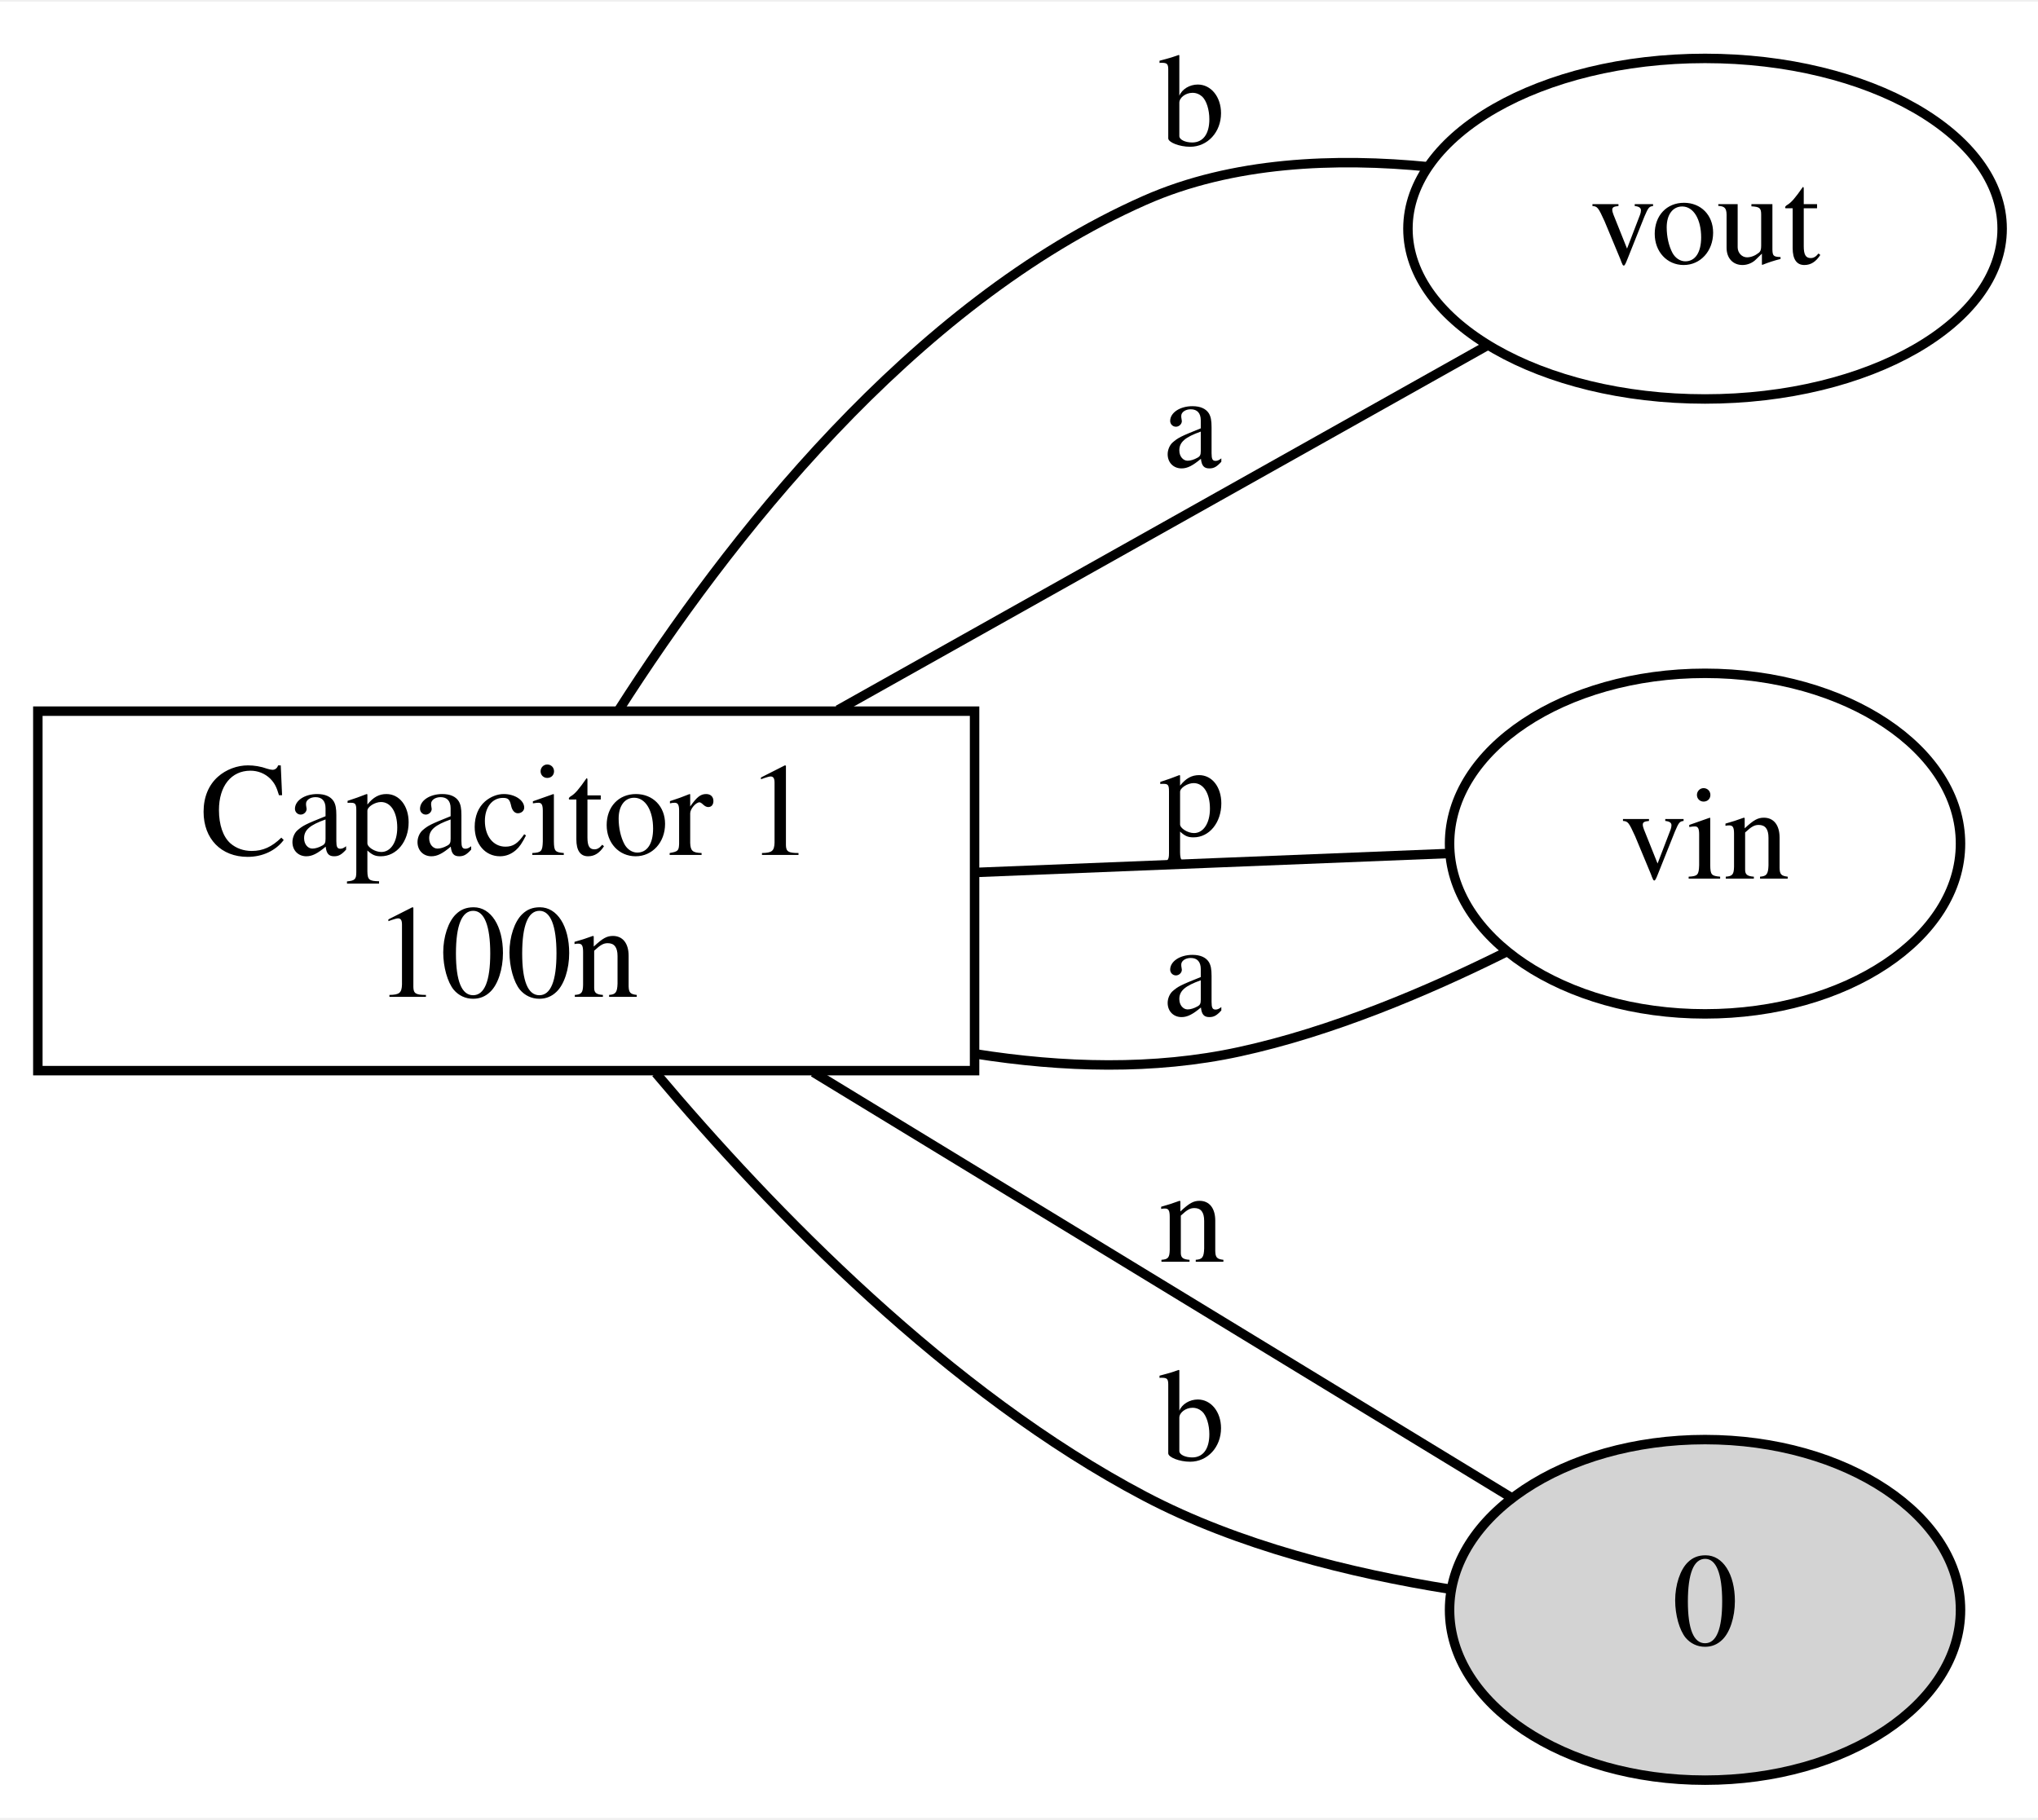
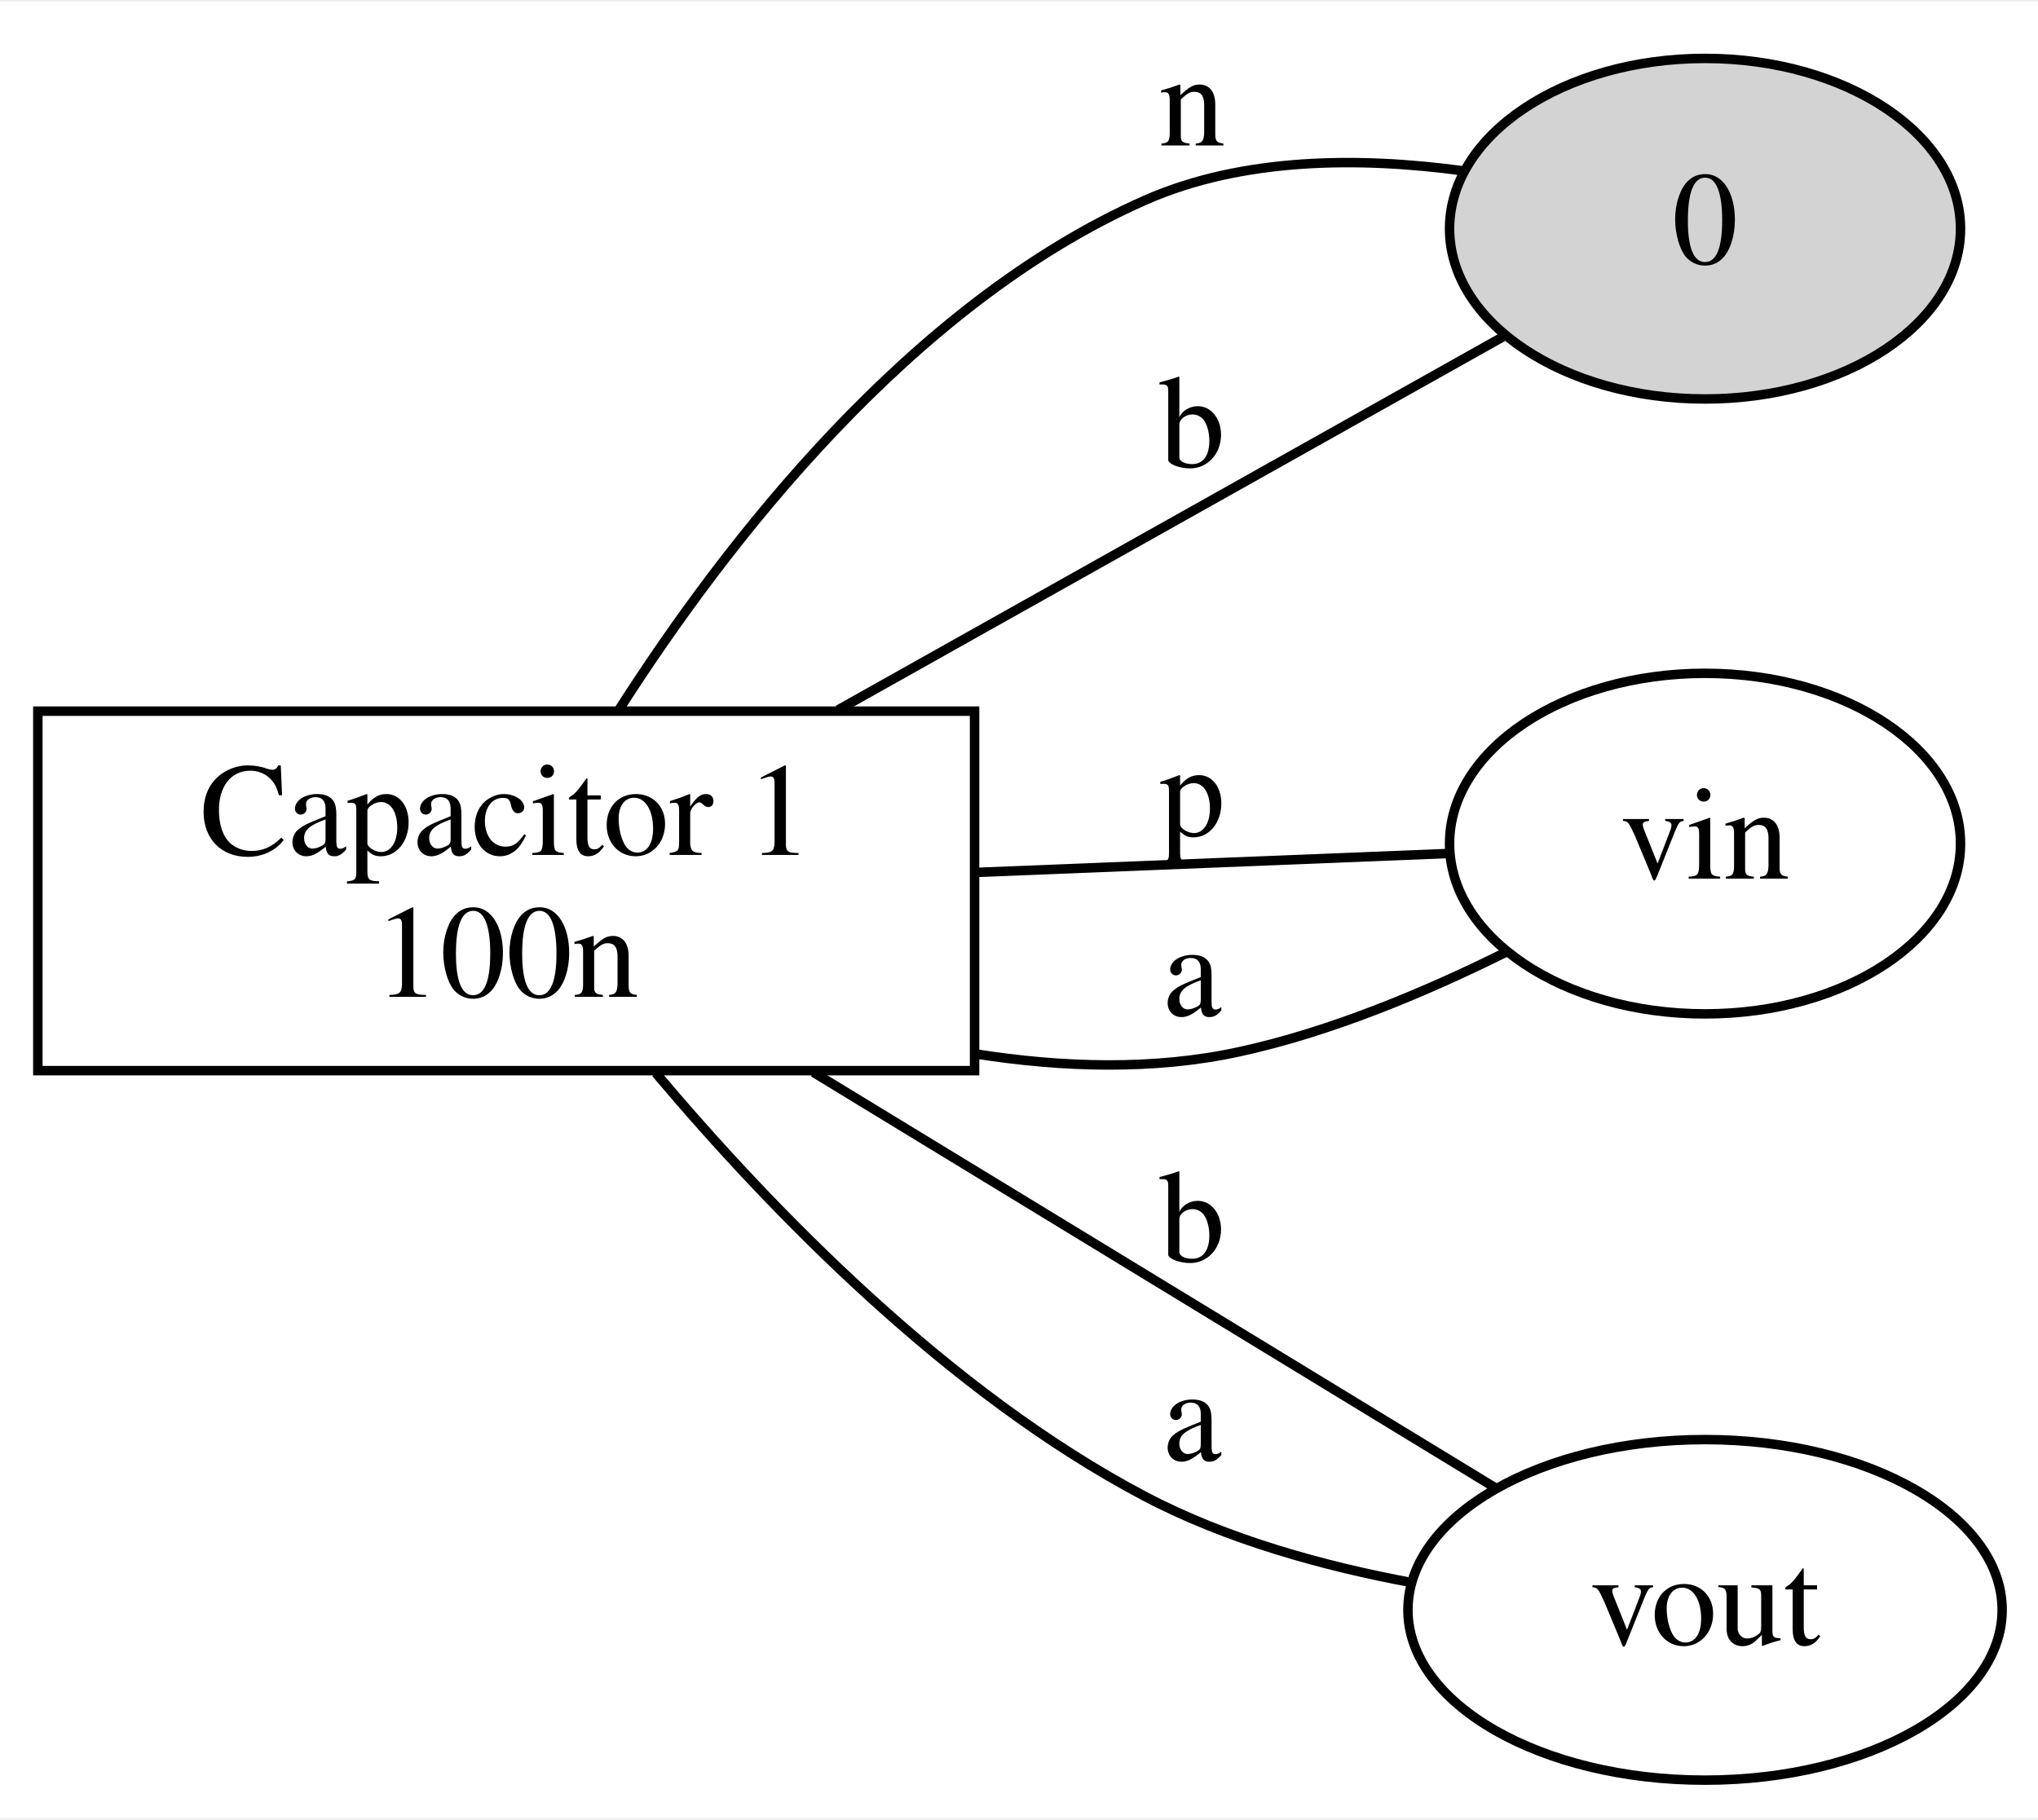
<svg xmlns="http://www.w3.org/2000/svg" width="215pt" height="192pt" viewBox="0.00 0.00 215.39 192.00">
  <g id="graph0" class="graph" transform="scale(1 1) rotate(0) translate(4 188)">
    <polygon fill="white" stroke="transparent" points="-4,4 -4,-188 211.39,-188 211.39,4 -4,4" />
    <g id="node1" class="node">
-       <ellipse fill="none" stroke="black" cx="176.2" cy="-164" rx="31.4" ry="18" />
-       <text text-anchor="middle" x="176.2" y="-160.3" font-family="Times,serif" font-size="14.00">vout</text>
+       <ellipse fill="lightgray" stroke="black" cx="176.2" cy="-164" rx="27" ry="18" />
+       <text text-anchor="middle" x="176.2" y="-160.3" font-family="Times,serif" font-size="14.00">0</text>
    </g>
    <g id="node2" class="node">
      <ellipse fill="none" stroke="black" cx="176.2" cy="-99" rx="27" ry="18" />
      <text text-anchor="middle" x="176.2" y="-95.3" font-family="Times,serif" font-size="14.00">vin</text>
    </g>
    <g id="node3" class="node">
-       <ellipse fill="lightgray" stroke="black" cx="176.2" cy="-18" rx="27" ry="18" />
-       <text text-anchor="middle" x="176.2" y="-14.3" font-family="Times,serif" font-size="14.00">0</text>
+       <ellipse fill="none" stroke="black" cx="176.2" cy="-18" rx="31.4" ry="18" />
+       <text text-anchor="middle" x="176.2" y="-14.3" font-family="Times,serif" font-size="14.00">vout</text>
    </g>
    <g id="node4" class="node">
      <polygon fill="none" stroke="black" points="99,-113 0,-113 0,-75 99,-75 99,-113" />
      <text text-anchor="middle" x="49.5" y="-97.8" font-family="Times,serif" font-size="14.00">Capacitor 1</text>
      <text text-anchor="middle" x="49.5" y="-82.8" font-family="Times,serif" font-size="14.00">100n</text>
    </g>
-     <g id="edge4" class="edge">
-       <path fill="none" stroke="black" d="M61.38,-113.09C72.7,-130.81 92.22,-156.05 117,-167 126.25,-171.09 137.16,-171.52 147.01,-170.54" />
-       <text text-anchor="middle" x="122" y="-172.8" font-family="Times,serif" font-size="14.00">b</text>
+     <g id="edge2" class="edge">
+       <path fill="none" stroke="black" d="M61.38,-113.09C72.7,-130.81 92.22,-156.05 117,-167 127.36,-171.58 139.8,-171.58 150.51,-170.13" />
+       <text text-anchor="middle" x="122" y="-172.8" font-family="Times,serif" font-size="14.00">n</text>
    </g>
-     <g id="edge5" class="edge">
-       <path fill="none" stroke="black" d="M84.57,-113.13C106.5,-125.43 134.33,-141.06 153.33,-151.73" />
-       <text text-anchor="middle" x="122" y="-138.8" font-family="Times,serif" font-size="14.00">a</text>
+     <g id="edge6" class="edge">
+       <path fill="none" stroke="black" d="M84.57,-113.13C107.07,-125.76 135.8,-141.89 154.82,-152.56" />
+       <text text-anchor="middle" x="122" y="-138.8" font-family="Times,serif" font-size="14.00">b</text>
    </g>
    <g id="edge1" class="edge">
      <path fill="none" stroke="black" d="M99.07,-95.95C116.16,-96.63 134.72,-97.38 149.22,-97.96" />
      <text text-anchor="middle" x="122" y="-99.8" font-family="Times,serif" font-size="14.00">p</text>
    </g>
    <g id="edge3" class="edge">
      <path fill="none" stroke="black" d="M99.05,-76.78C108.32,-75.31 117.96,-75.03 127,-77 136.71,-79.11 146.8,-83.36 155.23,-87.56" />
      <text text-anchor="middle" x="122" y="-80.8" font-family="Times,serif" font-size="14.00">a</text>
    </g>
-     <g id="edge2" class="edge">
-       <path fill="none" stroke="black" d="M81.97,-74.82C105.2,-60.66 136.08,-41.84 155.81,-29.82" />
-       <text text-anchor="middle" x="122" y="-54.8" font-family="Times,serif" font-size="14.00">n</text>
+     <g id="edge4" class="edge">
+       <path fill="none" stroke="black" d="M81.97,-74.82C104.48,-61.1 134.17,-43 153.94,-30.96" />
+       <text text-anchor="middle" x="122" y="-54.8" font-family="Times,serif" font-size="14.00">b</text>
    </g>
-     <g id="edge6" class="edge">
-       <path fill="none" stroke="black" d="M65.32,-74.74C77.58,-60.19 96.3,-40.9 117,-30 126.86,-24.81 138.76,-21.86 149.22,-20.19" />
-       <text text-anchor="middle" x="122" y="-33.8" font-family="Times,serif" font-size="14.00">b</text>
+     <g id="edge5" class="edge">
+       <path fill="none" stroke="black" d="M65.32,-74.74C77.58,-60.19 96.3,-40.9 117,-30 125.67,-25.43 135.92,-22.6 145.38,-20.85" />
+       <text text-anchor="middle" x="122" y="-33.8" font-family="Times,serif" font-size="14.00">a</text>
    </g>
  </g>
</svg>
